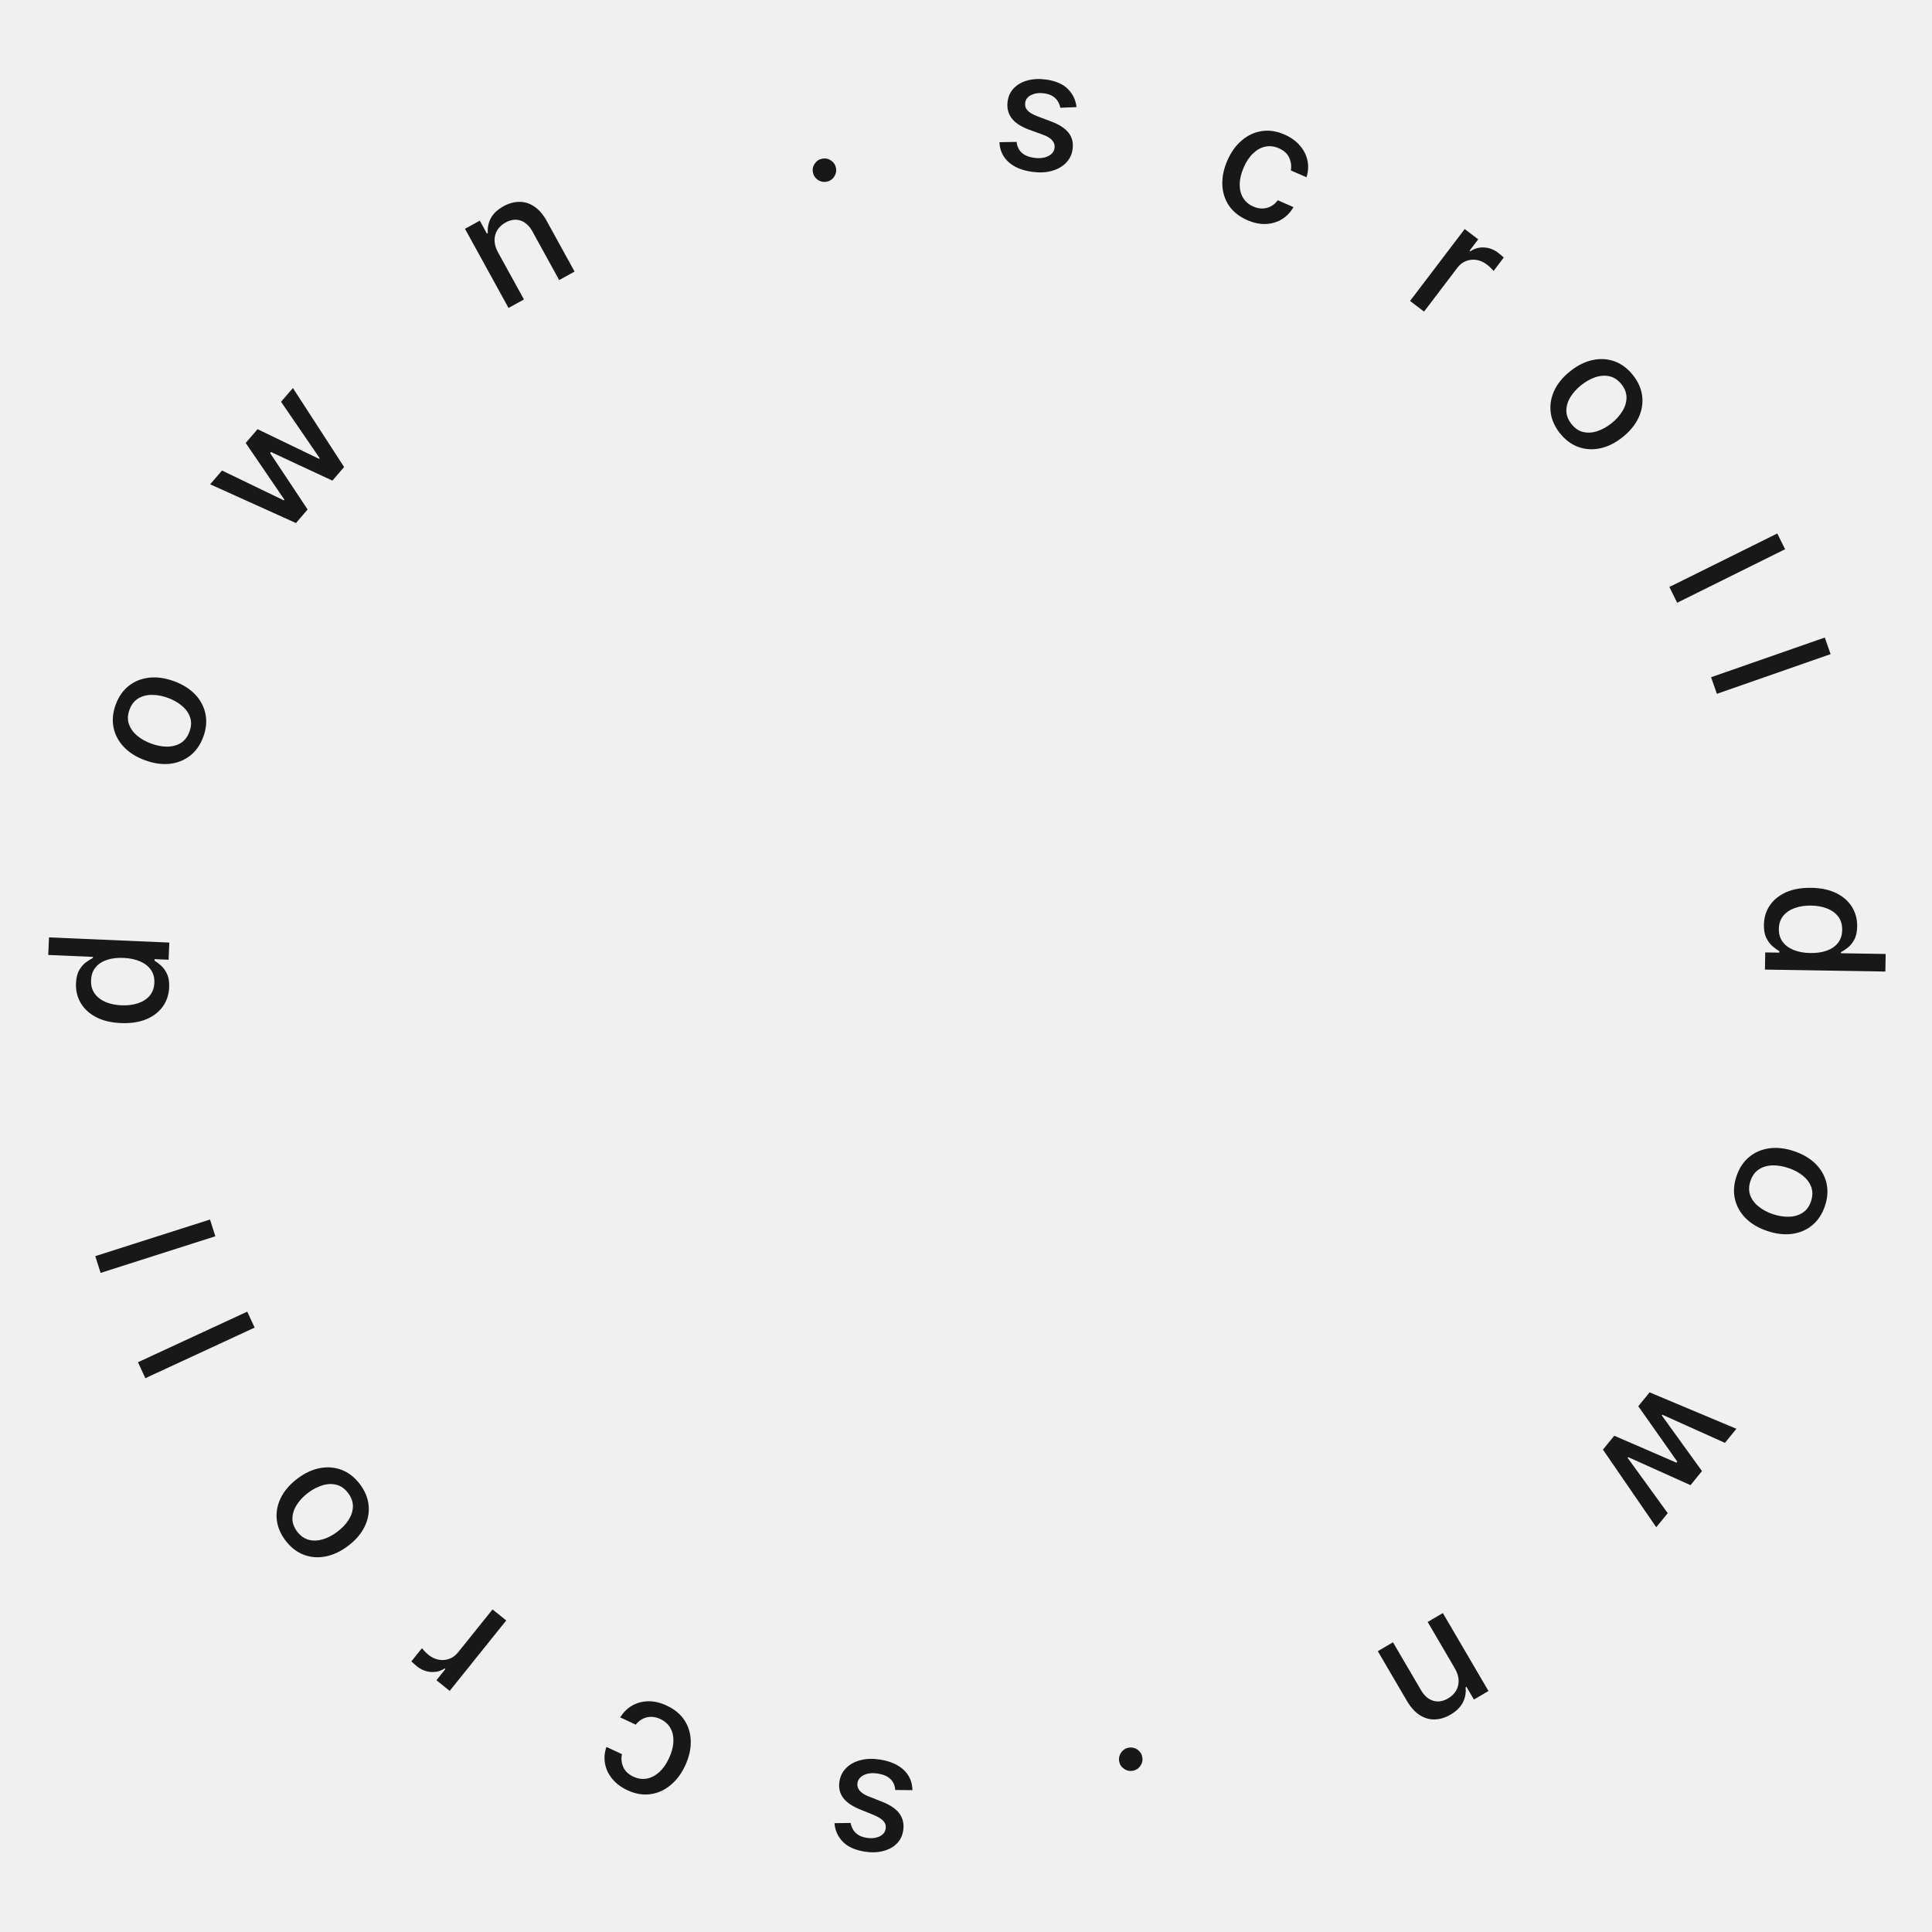
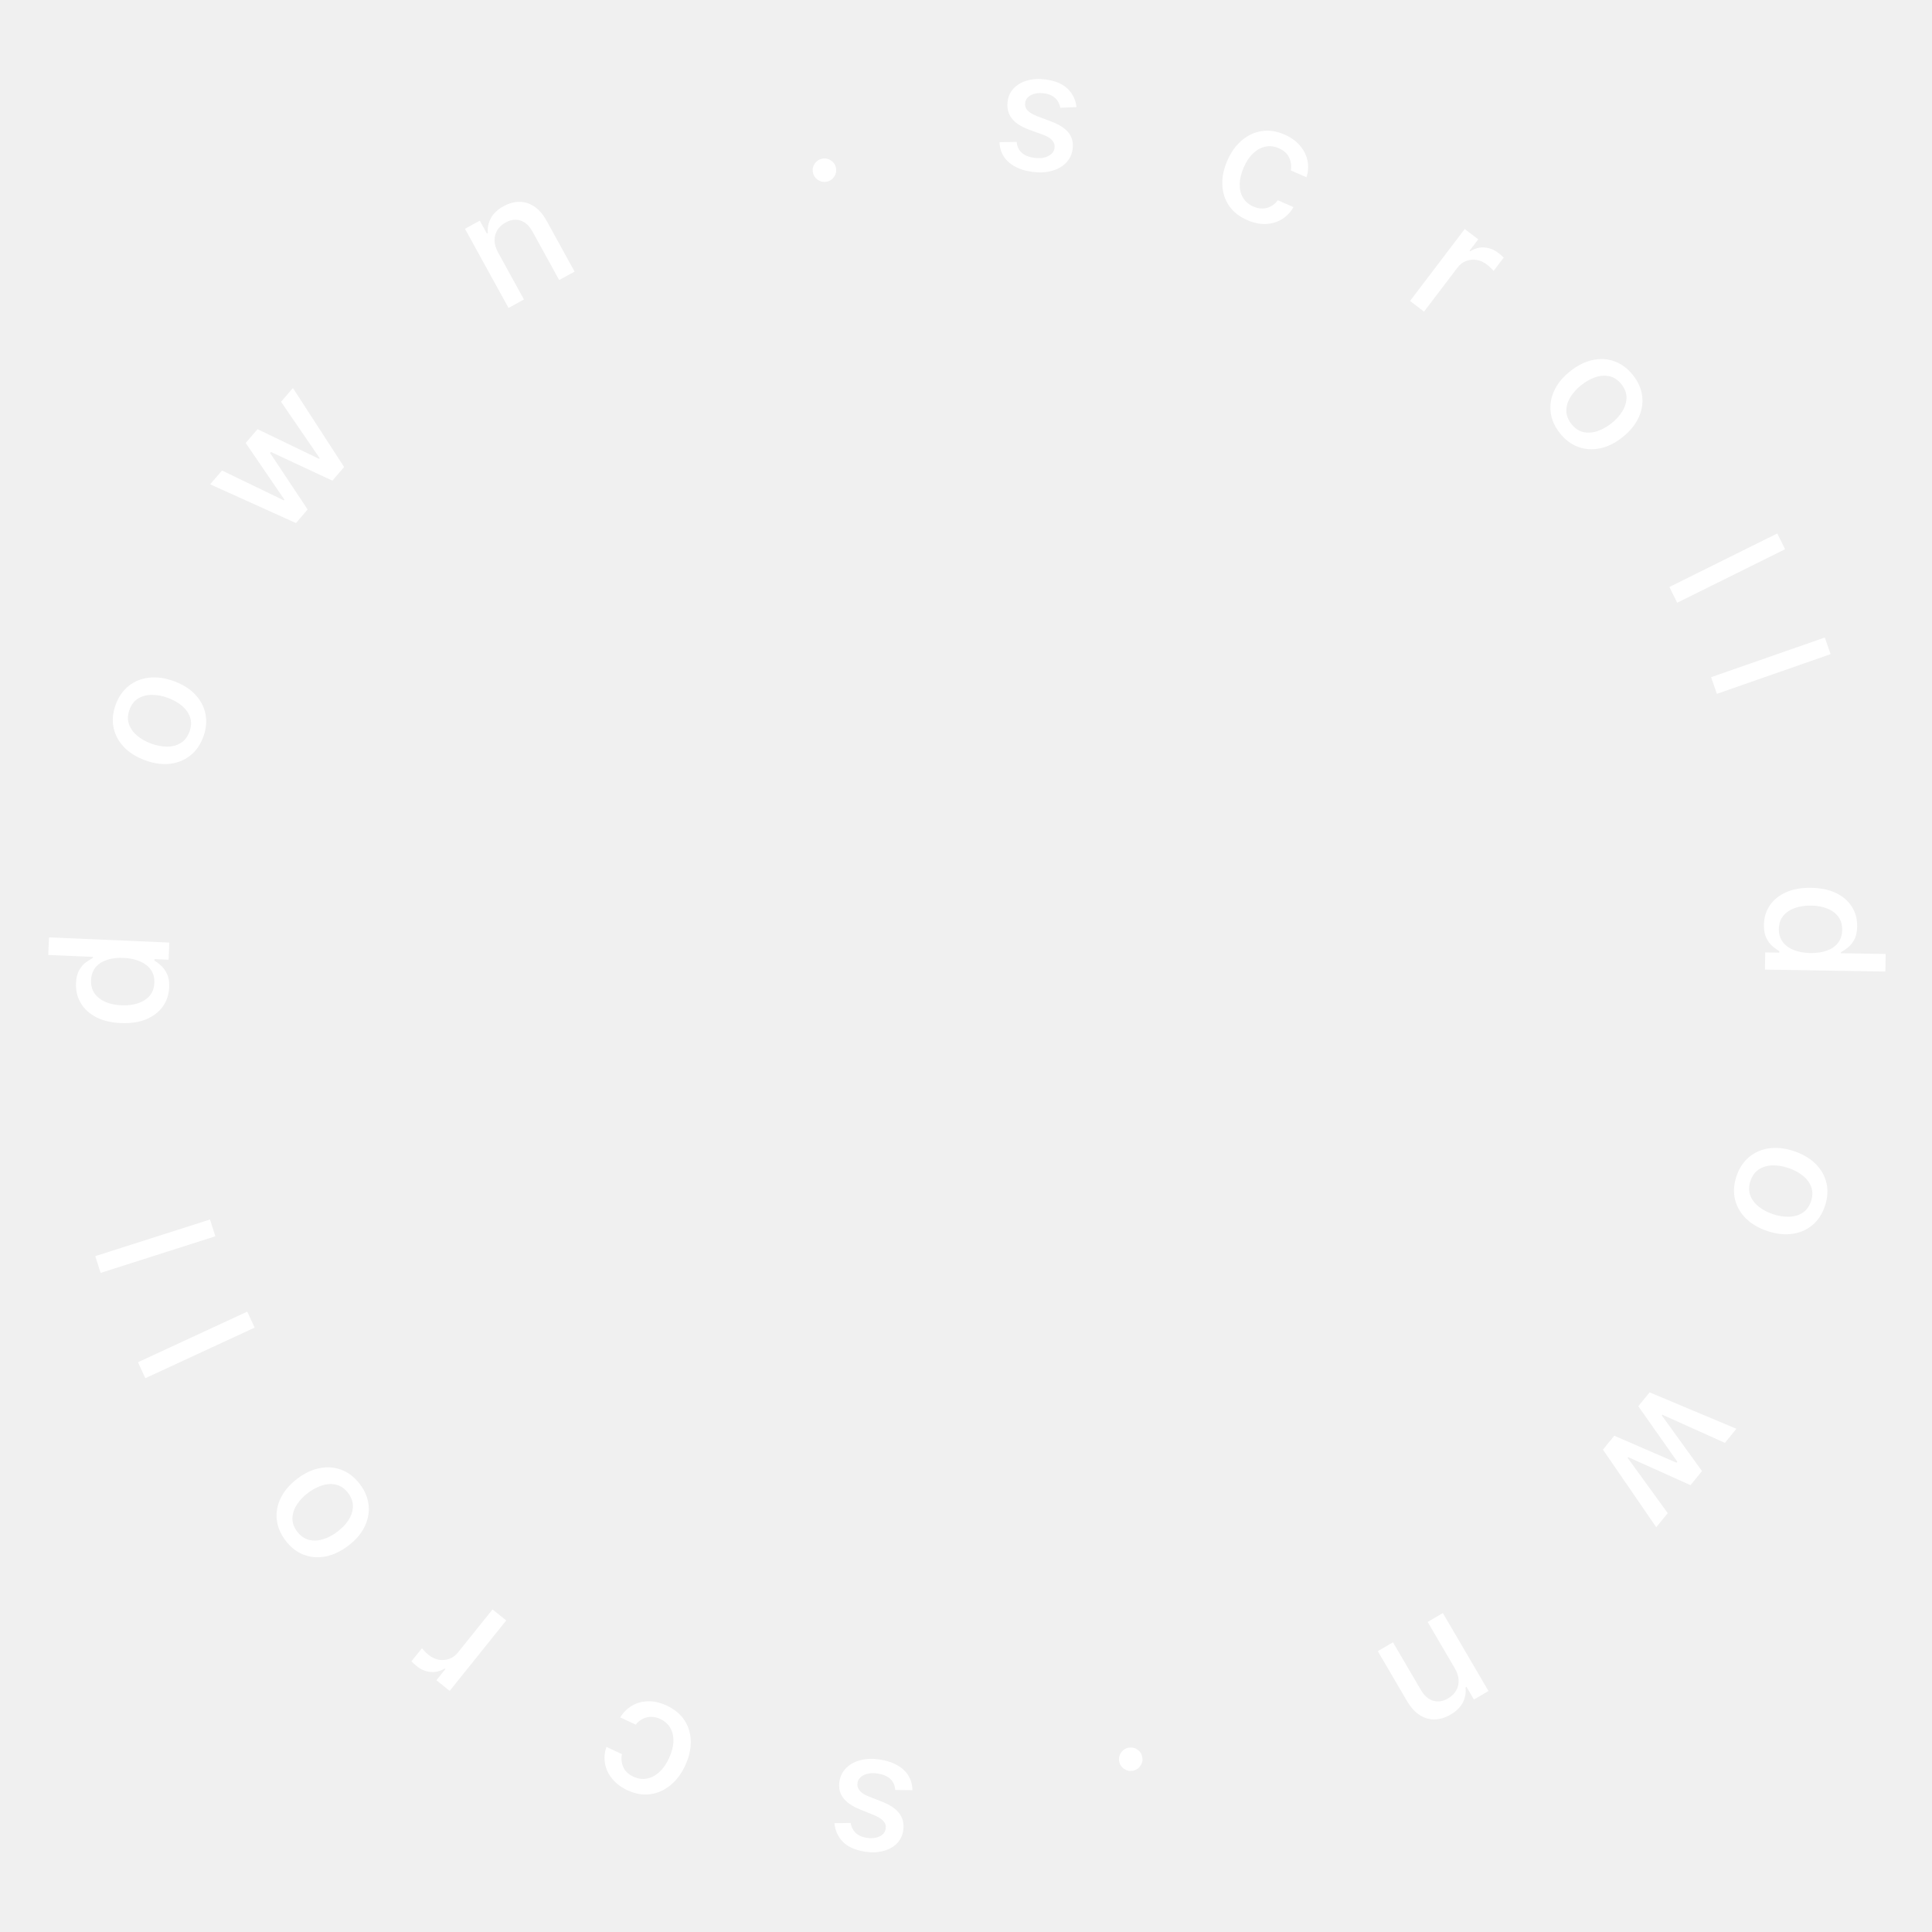
<svg xmlns="http://www.w3.org/2000/svg" width="140" height="140" viewBox="0 0 140 140" fill="none">
-   <path d="M59.869 13.173C59.639 13.208 59.429 13.156 59.238 13.018C59.048 12.878 58.935 12.691 58.899 12.458C58.865 12.227 58.918 12.018 59.059 11.83C59.2 11.639 59.385 11.527 59.616 11.492C59.846 11.457 60.056 11.51 60.247 11.651C60.438 11.789 60.55 11.973 60.585 12.203C60.608 12.358 60.59 12.505 60.531 12.646C60.474 12.784 60.389 12.901 60.273 12.996C60.158 13.091 60.024 13.15 59.869 13.173Z" fill="#181818" />
-   <path d="M36.093 18.295L37.967 21.7L36.85 22.315L33.695 16.58L34.767 15.99L35.28 16.923L35.351 16.884C35.316 16.508 35.388 16.15 35.568 15.811C35.751 15.471 36.057 15.182 36.488 14.945C36.878 14.73 37.266 14.624 37.65 14.627C38.032 14.627 38.393 14.743 38.731 14.975C39.07 15.207 39.369 15.559 39.629 16.032L41.636 19.68L40.52 20.294L38.587 16.781C38.358 16.365 38.071 16.1 37.726 15.985C37.38 15.868 37.017 15.914 36.639 16.122C36.38 16.264 36.181 16.447 36.041 16.67C35.903 16.892 35.836 17.143 35.838 17.424C35.841 17.701 35.926 17.991 36.093 18.295Z" fill="#181818" />
-   <path d="M21.447 37.902L15.229 35.095L16.087 34.096L20.568 36.258L20.609 36.209L17.804 32.099L18.662 31.1L23.123 33.251L23.165 33.202L20.367 29.116L21.225 28.117L24.935 33.843L24.088 34.828L19.639 32.755L19.575 32.83L22.291 36.919L21.447 37.902Z" fill="#181818" />
-   <path d="M14.733 53.39C14.522 53.966 14.206 54.42 13.784 54.753C13.363 55.086 12.872 55.284 12.31 55.347C11.748 55.411 11.15 55.326 10.515 55.093C9.877 54.86 9.363 54.537 8.973 54.124C8.582 53.712 8.334 53.242 8.227 52.716C8.12 52.19 8.172 51.639 8.383 51.062C8.595 50.486 8.911 50.032 9.332 49.699C9.753 49.366 10.246 49.169 10.811 49.106C11.375 49.044 11.976 49.13 12.614 49.363C13.248 49.596 13.76 49.918 14.148 50.33C14.536 50.741 14.783 51.21 14.889 51.736C14.996 52.262 14.944 52.814 14.733 53.39ZM13.73 53.018C13.867 52.644 13.882 52.299 13.774 51.981C13.667 51.663 13.47 51.385 13.185 51.148C12.901 50.907 12.562 50.715 12.167 50.57C11.775 50.426 11.393 50.355 11.021 50.354C10.647 50.35 10.315 50.435 10.025 50.607C9.735 50.779 9.522 51.051 9.385 51.425C9.247 51.801 9.233 52.15 9.342 52.471C9.453 52.79 9.651 53.07 9.938 53.311C10.223 53.549 10.562 53.74 10.954 53.883C11.348 54.028 11.731 54.102 12.102 54.105C12.474 54.105 12.804 54.019 13.091 53.846C13.38 53.67 13.593 53.394 13.73 53.018Z" fill="#181818" />
-   <path d="M12.259 71.548C12.236 72.076 12.081 72.541 11.793 72.944C11.503 73.344 11.102 73.65 10.589 73.864C10.074 74.075 9.463 74.166 8.757 74.135C8.05 74.105 7.45 73.961 6.958 73.704C6.466 73.444 6.095 73.101 5.846 72.675C5.597 72.249 5.484 71.774 5.507 71.249C5.524 70.843 5.606 70.519 5.753 70.278C5.897 70.034 6.062 69.848 6.247 69.719C6.431 69.588 6.593 69.487 6.733 69.416L6.736 69.34L3.496 69.2L3.551 67.927L12.27 68.302L12.217 69.546L11.199 69.502L11.195 69.608C11.331 69.691 11.485 69.808 11.657 69.961C11.83 70.11 11.978 70.313 12.1 70.568C12.223 70.824 12.276 71.15 12.259 71.548ZM11.185 71.22C11.201 70.854 11.118 70.54 10.936 70.279C10.751 70.016 10.488 69.811 10.147 69.665C9.807 69.517 9.407 69.433 8.947 69.413C8.493 69.394 8.093 69.442 7.746 69.558C7.4 69.674 7.126 69.854 6.925 70.098C6.724 70.343 6.616 70.651 6.6 71.023C6.583 71.406 6.669 71.729 6.857 71.993C7.044 72.257 7.307 72.462 7.645 72.607C7.983 72.75 8.368 72.83 8.799 72.849C9.236 72.868 9.632 72.82 9.987 72.704C10.341 72.588 10.627 72.407 10.842 72.161C11.055 71.911 11.169 71.597 11.185 71.22Z" fill="#181818" />
-   <path d="M6.904 91.025L15.218 88.371L15.605 89.585L7.291 92.239L6.904 91.025Z" fill="#181818" />
-   <path d="M9.997 98.713L17.917 95.046L18.452 96.203L10.532 99.869L9.997 98.713Z" fill="#181818" />
-   <path d="M26.08 107.549C26.45 108.039 26.66 108.551 26.712 109.086C26.763 109.62 26.663 110.141 26.412 110.648C26.161 111.154 25.765 111.611 25.226 112.019C24.684 112.428 24.134 112.685 23.576 112.79C23.018 112.895 22.489 112.85 21.989 112.654C21.489 112.459 21.054 112.116 20.684 111.626C20.315 111.136 20.104 110.624 20.053 110.09C20.002 109.555 20.103 109.034 20.356 108.525C20.61 108.017 21.007 107.558 21.549 107.149C22.088 106.741 22.636 106.486 23.192 106.383C23.748 106.28 24.276 106.326 24.776 106.521C25.276 106.717 25.71 107.06 26.08 107.549ZM25.224 108.191C24.985 107.873 24.702 107.674 24.377 107.592C24.052 107.51 23.712 107.524 23.358 107.635C23.002 107.744 22.657 107.925 22.321 108.178C21.988 108.43 21.72 108.712 21.519 109.025C21.313 109.337 21.204 109.662 21.191 109.999C21.179 110.336 21.292 110.663 21.532 110.981C21.773 111.3 22.059 111.501 22.388 111.584C22.715 111.664 23.058 111.649 23.416 111.538C23.77 111.428 24.114 111.246 24.447 110.994C24.783 110.741 25.052 110.459 25.256 110.149C25.457 109.836 25.563 109.512 25.573 109.177C25.582 108.839 25.466 108.51 25.224 108.191Z" fill="#181818" />
-   <path d="M36.683 117.424L32.586 122.528L31.625 121.757L32.276 120.946L32.223 120.903C31.91 121.103 31.572 121.188 31.211 121.156C30.846 121.125 30.514 120.99 30.215 120.75C30.153 120.7 30.082 120.639 30.001 120.567C29.919 120.493 29.855 120.433 29.812 120.387L30.575 119.437C30.606 119.48 30.667 119.549 30.758 119.644C30.848 119.742 30.943 119.831 31.045 119.913C31.28 120.102 31.529 120.22 31.793 120.268C32.053 120.316 32.306 120.296 32.553 120.206C32.798 120.119 33.01 119.964 33.187 119.743L35.69 116.626L36.683 117.424Z" fill="#181818" />
-   <path d="M48.315 123.595C48.889 123.863 49.322 124.225 49.615 124.679C49.904 125.134 50.051 125.644 50.056 126.208C50.062 126.772 49.926 127.351 49.648 127.946C49.366 128.548 49.004 129.026 48.562 129.381C48.119 129.738 47.631 129.95 47.097 130.017C46.564 130.084 46.018 129.987 45.46 129.725C45.01 129.514 44.648 129.242 44.373 128.91C44.098 128.58 43.922 128.216 43.846 127.816C43.767 127.415 43.8 127.006 43.946 126.587L45.069 127.113C45 127.42 45.03 127.726 45.157 128.03C45.282 128.333 45.528 128.571 45.896 128.743C46.218 128.894 46.539 128.941 46.86 128.885C47.178 128.829 47.476 128.677 47.756 128.429C48.034 128.183 48.272 127.849 48.47 127.427C48.672 126.994 48.781 126.591 48.797 126.215C48.812 125.84 48.741 125.51 48.582 125.226C48.421 124.94 48.177 124.72 47.851 124.567C47.632 124.465 47.415 124.412 47.2 124.409C46.982 124.407 46.776 124.453 46.584 124.548C46.39 124.642 46.218 124.785 46.069 124.975L44.946 124.449C45.167 124.085 45.452 123.801 45.801 123.598C46.151 123.395 46.541 123.289 46.971 123.28C47.399 123.27 47.847 123.375 48.315 123.595Z" fill="#181818" />
-   <path d="M60.468 132.114L61.64 132.098C61.664 132.251 61.717 132.402 61.8 132.551C61.879 132.699 61.999 132.829 62.159 132.942C62.319 133.054 62.53 133.132 62.791 133.174C63.147 133.232 63.457 133.2 63.721 133.079C63.985 132.961 64.137 132.777 64.178 132.527C64.213 132.312 64.161 132.125 64.023 131.967C63.885 131.809 63.644 131.659 63.302 131.517L62.314 131.115C61.742 130.881 61.333 130.597 61.088 130.264C60.843 129.93 60.757 129.535 60.831 129.078C60.894 128.691 61.062 128.364 61.336 128.098C61.606 127.834 61.954 127.649 62.38 127.542C62.803 127.435 63.276 127.424 63.797 127.509C64.521 127.627 65.086 127.877 65.493 128.26C65.9 128.646 66.108 129.133 66.119 129.722L64.873 129.709C64.849 129.38 64.732 129.115 64.523 128.914C64.314 128.716 64.02 128.586 63.641 128.524C63.229 128.457 62.886 128.489 62.611 128.62C62.336 128.754 62.178 128.946 62.138 129.195C62.105 129.397 62.153 129.579 62.282 129.741C62.408 129.903 62.62 130.044 62.917 130.164L63.972 130.581C64.552 130.817 64.963 131.108 65.203 131.455C65.44 131.802 65.521 132.205 65.447 132.665C65.385 133.046 65.224 133.362 64.964 133.614C64.705 133.865 64.374 134.04 63.972 134.139C63.57 134.24 63.127 134.252 62.641 134.173C61.943 134.059 61.418 133.819 61.066 133.451C60.714 133.085 60.514 132.64 60.468 132.114Z" fill="#181818" />
-   <path d="M81.788 126.643C82.017 126.602 82.229 126.648 82.423 126.781C82.617 126.917 82.735 127.101 82.776 127.333C82.817 127.562 82.77 127.772 82.634 127.964C82.498 128.159 82.316 128.276 82.086 128.317C81.857 128.358 81.645 128.311 81.451 128.175C81.257 128.043 81.139 127.862 81.098 127.632C81.071 127.478 81.085 127.33 81.14 127.188C81.193 127.048 81.276 126.93 81.388 126.832C81.501 126.734 81.634 126.671 81.788 126.643Z" fill="#181818" />
-   <path d="M105.418 120.887L103.455 117.533L104.554 116.889L107.861 122.537L106.806 123.156L106.268 122.236L106.198 122.277C106.243 122.653 106.18 123.012 106.01 123.356C105.836 123.701 105.538 123.998 105.114 124.246C104.729 124.472 104.344 124.588 103.96 124.596C103.578 124.606 103.214 124.5 102.87 124.277C102.525 124.054 102.217 123.71 101.944 123.244L99.841 119.651L100.94 119.007L102.966 122.467C103.206 122.877 103.5 123.134 103.848 123.24C104.197 123.347 104.558 123.292 104.931 123.074C105.186 122.925 105.38 122.737 105.514 122.51C105.646 122.285 105.707 122.032 105.697 121.751C105.686 121.474 105.593 121.186 105.418 120.887Z" fill="#181818" />
-   <path d="M119.535 100.895L125.826 103.535L124.995 104.556L120.458 102.515L120.418 102.565L123.332 106.599L122.501 107.62L117.984 105.589L117.943 105.639L120.85 109.649L120.018 110.67L116.156 105.046L116.977 104.038L121.48 105.991L121.542 105.915L118.717 101.9L119.535 100.895Z" fill="#181818" />
-   <path d="M125.832 85.233C126.028 84.651 126.332 84.189 126.744 83.845C127.156 83.501 127.642 83.29 128.202 83.212C128.762 83.133 129.362 83.202 130.003 83.417C130.647 83.634 131.169 83.943 131.571 84.345C131.972 84.747 132.233 85.209 132.354 85.733C132.475 86.256 132.437 86.808 132.242 87.39C132.046 87.972 131.742 88.434 131.33 88.778C130.918 89.122 130.43 89.333 129.868 89.41C129.305 89.488 128.702 89.418 128.059 89.201C127.418 88.986 126.898 88.678 126.499 88.277C126.101 87.876 125.841 87.414 125.72 86.891C125.599 86.367 125.637 85.815 125.832 85.233ZM126.845 85.578C126.718 85.955 126.712 86.301 126.828 86.616C126.944 86.931 127.148 87.203 127.439 87.433C127.73 87.666 128.074 87.849 128.473 87.983C128.869 88.116 129.252 88.178 129.624 88.168C129.998 88.162 130.328 88.069 130.613 87.889C130.898 87.71 131.104 87.431 131.231 87.054C131.358 86.674 131.363 86.325 131.246 86.007C131.127 85.691 130.921 85.417 130.628 85.183C130.337 84.953 129.993 84.772 129.597 84.639C129.199 84.504 128.814 84.441 128.443 84.448C128.071 84.458 127.744 84.553 127.461 84.734C127.178 84.917 126.972 85.199 126.845 85.578Z" fill="#181818" />
-   <path d="M127.82 67.016C127.829 66.487 127.971 66.018 128.248 65.608C128.527 65.2 128.92 64.883 129.427 64.655C129.936 64.43 130.545 64.324 131.252 64.335C131.959 64.347 132.562 64.474 133.061 64.718C133.56 64.965 133.94 65.298 134.2 65.717C134.46 66.136 134.586 66.608 134.578 67.134C134.571 67.54 134.497 67.866 134.357 68.111C134.22 68.358 134.06 68.549 133.879 68.682C133.698 68.819 133.538 68.924 133.401 68.999L133.4 69.075L136.642 69.128L136.621 70.402L127.895 70.26L127.915 69.016L128.934 69.032L128.936 68.926C128.798 68.847 128.64 68.734 128.464 68.586C128.287 68.441 128.134 68.243 128.005 67.99C127.875 67.738 127.814 67.413 127.82 67.016ZM128.902 67.314C128.896 67.681 128.988 67.992 129.177 68.248C129.369 68.507 129.637 68.704 129.981 68.841C130.325 68.98 130.728 69.053 131.188 69.061C131.642 69.068 132.041 69.009 132.384 68.884C132.727 68.759 132.996 68.572 133.19 68.322C133.385 68.072 133.485 67.761 133.491 67.389C133.497 67.006 133.403 66.684 133.208 66.425C133.014 66.167 132.745 65.969 132.404 65.833C132.062 65.699 131.675 65.629 131.244 65.622C130.806 65.615 130.412 65.674 130.06 65.799C129.709 65.924 129.429 66.113 129.22 66.365C129.014 66.62 128.908 66.937 128.902 67.314Z" fill="#181818" />
-   <path d="M132.652 47.401L124.412 50.277L123.992 49.074L132.232 46.198L132.652 47.401Z" fill="#181818" />
-   <path d="M129.354 39.799L121.535 43.677L120.97 42.535L128.788 38.658L129.354 39.799Z" fill="#181818" />
-   <path d="M113.041 31.397C112.658 30.917 112.434 30.411 112.368 29.878C112.303 29.345 112.389 28.822 112.626 28.308C112.864 27.795 113.247 27.328 113.775 26.906C114.306 26.482 114.849 26.21 115.404 26.091C115.959 25.971 116.489 26.002 116.994 26.184C117.499 26.366 117.943 26.697 118.325 27.177C118.708 27.657 118.932 28.163 118.998 28.696C119.063 29.229 118.976 29.753 118.736 30.268C118.497 30.783 118.112 31.252 117.581 31.676C117.053 32.098 116.512 32.368 115.959 32.486C115.406 32.603 114.877 32.571 114.372 32.389C113.867 32.207 113.423 31.876 113.041 31.397ZM113.879 30.733C114.127 31.044 114.415 31.236 114.742 31.309C115.07 31.382 115.409 31.358 115.76 31.238C116.112 31.12 116.453 30.93 116.782 30.667C117.108 30.407 117.368 30.117 117.561 29.799C117.759 29.482 117.859 29.154 117.862 28.817C117.866 28.48 117.744 28.156 117.496 27.845C117.246 27.532 116.955 27.338 116.624 27.265C116.294 27.194 115.952 27.218 115.597 27.338C115.246 27.458 114.907 27.648 114.581 27.909C114.253 28.172 113.991 28.46 113.796 28.776C113.602 29.094 113.505 29.421 113.504 29.756C113.504 30.094 113.629 30.419 113.879 30.733Z" fill="#181818" />
-   <path d="M102.178 21.809L106.137 16.597L107.117 17.343L106.489 18.171L106.543 18.212C106.851 18.004 107.186 17.91 107.548 17.932C107.913 17.953 108.249 18.08 108.554 18.312C108.617 18.36 108.69 18.419 108.773 18.489C108.858 18.56 108.922 18.618 108.967 18.663L108.23 19.634C108.198 19.591 108.135 19.524 108.041 19.431C107.949 19.336 107.851 19.249 107.747 19.17C107.507 18.988 107.255 18.876 106.99 18.835C106.729 18.794 106.476 18.821 106.232 18.917C105.989 19.011 105.782 19.171 105.61 19.398L103.192 22.581L102.178 21.809Z" fill="#181818" />
-   <path d="M90.384 15.952C89.804 15.699 89.361 15.349 89.056 14.903C88.756 14.456 88.595 13.95 88.574 13.387C88.553 12.823 88.674 12.24 88.936 11.639C89.202 11.029 89.551 10.541 89.983 10.175C90.417 9.806 90.899 9.581 91.43 9.5C91.962 9.419 92.51 9.501 93.075 9.748C93.531 9.946 93.9 10.208 94.183 10.533C94.467 10.855 94.653 11.215 94.74 11.613C94.829 12.011 94.807 12.422 94.673 12.844L93.536 12.348C93.596 12.039 93.558 11.735 93.423 11.434C93.29 11.134 93.038 10.903 92.665 10.741C92.34 10.599 92.017 10.56 91.698 10.625C91.382 10.689 91.087 10.849 90.814 11.105C90.543 11.358 90.314 11.699 90.128 12.126C89.937 12.563 89.839 12.97 89.833 13.345C89.828 13.721 89.908 14.049 90.074 14.329C90.243 14.61 90.492 14.823 90.823 14.967C91.044 15.064 91.263 15.111 91.477 15.109C91.696 15.105 91.9 15.053 92.089 14.953C92.281 14.853 92.449 14.707 92.593 14.512L93.729 15.008C93.519 15.378 93.241 15.669 92.898 15.882C92.554 16.094 92.167 16.211 91.737 16.231C91.309 16.252 90.858 16.159 90.384 15.952Z" fill="#181818" />
-   <path d="M78.009 7.761L76.837 7.809C76.809 7.656 76.752 7.507 76.665 7.36C76.582 7.214 76.459 7.087 76.296 6.979C76.132 6.871 75.92 6.799 75.658 6.764C75.301 6.715 74.991 6.755 74.73 6.883C74.47 7.009 74.323 7.197 74.289 7.447C74.259 7.664 74.316 7.849 74.459 8.003C74.601 8.157 74.846 8.301 75.192 8.434L76.19 8.81C76.768 9.028 77.184 9.301 77.438 9.628C77.692 9.954 77.788 10.347 77.726 10.806C77.674 11.195 77.514 11.526 77.248 11.799C76.985 12.07 76.642 12.265 76.219 12.383C75.799 12.501 75.327 12.524 74.803 12.453C74.077 12.355 73.505 12.12 73.088 11.748C72.672 11.374 72.45 10.892 72.423 10.304L73.669 10.283C73.702 10.612 73.826 10.873 74.04 11.069C74.255 11.261 74.552 11.383 74.932 11.435C75.346 11.491 75.689 11.449 75.96 11.311C76.231 11.17 76.383 10.974 76.417 10.724C76.445 10.521 76.392 10.34 76.258 10.182C76.128 10.024 75.912 9.889 75.612 9.776L74.547 9.387C73.96 9.167 73.542 8.887 73.293 8.547C73.046 8.207 72.954 7.806 73.017 7.344C73.069 6.961 73.221 6.641 73.474 6.382C73.726 6.124 74.052 5.94 74.451 5.831C74.85 5.719 75.294 5.695 75.781 5.761C76.482 5.856 77.013 6.083 77.374 6.441C77.736 6.797 77.948 7.237 78.009 7.761Z" fill="#181818" />
+   <path d="M59.869 13.173C59.639 13.208 59.429 13.156 59.238 13.018C59.048 12.878 58.935 12.691 58.899 12.458C58.865 12.227 58.918 12.018 59.059 11.83C59.2 11.639 59.385 11.527 59.616 11.492C59.846 11.457 60.056 11.51 60.247 11.651C60.438 11.789 60.55 11.973 60.585 12.203C60.608 12.358 60.59 12.505 60.531 12.646C60.474 12.784 60.389 12.901 60.273 12.996C60.158 13.091 60.024 13.15 59.869 13.173Z" fill="#fff" />
+   <path d="M36.093 18.295L37.967 21.7L36.85 22.315L33.695 16.58L34.767 15.99L35.28 16.923L35.351 16.884C35.316 16.508 35.388 16.15 35.568 15.811C35.751 15.471 36.057 15.182 36.488 14.945C36.878 14.73 37.266 14.624 37.65 14.627C38.032 14.627 38.393 14.743 38.731 14.975C39.07 15.207 39.369 15.559 39.629 16.032L41.636 19.68L40.52 20.294L38.587 16.781C38.358 16.365 38.071 16.1 37.726 15.985C37.38 15.868 37.017 15.914 36.639 16.122C36.38 16.264 36.181 16.447 36.041 16.67C35.903 16.892 35.836 17.143 35.838 17.424C35.841 17.701 35.926 17.991 36.093 18.295Z" fill="#fff" />
+   <path d="M21.447 37.902L15.229 35.095L16.087 34.096L20.568 36.258L20.609 36.209L17.804 32.099L18.662 31.1L23.123 33.251L23.165 33.202L20.367 29.116L21.225 28.117L24.935 33.843L24.088 34.828L19.639 32.755L19.575 32.83L22.291 36.919L21.447 37.902Z" fill="#fff" />
+   <path d="M14.733 53.39C14.522 53.966 14.206 54.42 13.784 54.753C13.363 55.086 12.872 55.284 12.31 55.347C11.748 55.411 11.15 55.326 10.515 55.093C9.877 54.86 9.363 54.537 8.973 54.124C8.582 53.712 8.334 53.242 8.227 52.716C8.12 52.19 8.172 51.639 8.383 51.062C8.595 50.486 8.911 50.032 9.332 49.699C9.753 49.366 10.246 49.169 10.811 49.106C11.375 49.044 11.976 49.13 12.614 49.363C13.248 49.596 13.76 49.918 14.148 50.33C14.536 50.741 14.783 51.21 14.889 51.736C14.996 52.262 14.944 52.814 14.733 53.39ZM13.73 53.018C13.867 52.644 13.882 52.299 13.774 51.981C13.667 51.663 13.47 51.385 13.185 51.148C12.901 50.907 12.562 50.715 12.167 50.57C11.775 50.426 11.393 50.355 11.021 50.354C10.647 50.35 10.315 50.435 10.025 50.607C9.735 50.779 9.522 51.051 9.385 51.425C9.247 51.801 9.233 52.15 9.342 52.471C9.453 52.79 9.651 53.07 9.938 53.311C10.223 53.549 10.562 53.74 10.954 53.883C11.348 54.028 11.731 54.102 12.102 54.105C12.474 54.105 12.804 54.019 13.091 53.846C13.38 53.67 13.593 53.394 13.73 53.018Z" fill="#fff" />
+   <path d="M12.259 71.548C12.236 72.076 12.081 72.541 11.793 72.944C11.503 73.344 11.102 73.65 10.589 73.864C10.074 74.075 9.463 74.166 8.757 74.135C8.05 74.105 7.45 73.961 6.958 73.704C6.466 73.444 6.095 73.101 5.846 72.675C5.597 72.249 5.484 71.774 5.507 71.249C5.524 70.843 5.606 70.519 5.753 70.278C5.897 70.034 6.062 69.848 6.247 69.719C6.431 69.588 6.593 69.487 6.733 69.416L6.736 69.34L3.496 69.2L3.551 67.927L12.27 68.302L12.217 69.546L11.199 69.502L11.195 69.608C11.331 69.691 11.485 69.808 11.657 69.961C11.83 70.11 11.978 70.313 12.1 70.568C12.223 70.824 12.276 71.15 12.259 71.548ZM11.185 71.22C11.201 70.854 11.118 70.54 10.936 70.279C10.751 70.016 10.488 69.811 10.147 69.665C9.807 69.517 9.407 69.433 8.947 69.413C8.493 69.394 8.093 69.442 7.746 69.558C7.4 69.674 7.126 69.854 6.925 70.098C6.724 70.343 6.616 70.651 6.6 71.023C6.583 71.406 6.669 71.729 6.857 71.993C7.044 72.257 7.307 72.462 7.645 72.607C7.983 72.75 8.368 72.83 8.799 72.849C9.236 72.868 9.632 72.82 9.987 72.704C10.341 72.588 10.627 72.407 10.842 72.161C11.055 71.911 11.169 71.597 11.185 71.22Z" fill="#fff" />
+   <path d="M6.904 91.025L15.218 88.371L15.605 89.585L7.291 92.239L6.904 91.025Z" fill="#fff" />
+   <path d="M9.997 98.713L17.917 95.046L18.452 96.203L10.532 99.869L9.997 98.713Z" fill="#fff" />
+   <path d="M26.08 107.549C26.45 108.039 26.66 108.551 26.712 109.086C26.763 109.62 26.663 110.141 26.412 110.648C26.161 111.154 25.765 111.611 25.226 112.019C24.684 112.428 24.134 112.685 23.576 112.79C23.018 112.895 22.489 112.85 21.989 112.654C21.489 112.459 21.054 112.116 20.684 111.626C20.315 111.136 20.104 110.624 20.053 110.09C20.002 109.555 20.103 109.034 20.356 108.525C20.61 108.017 21.007 107.558 21.549 107.149C22.088 106.741 22.636 106.486 23.192 106.383C23.748 106.28 24.276 106.326 24.776 106.521C25.276 106.717 25.71 107.06 26.08 107.549ZM25.224 108.191C24.985 107.873 24.702 107.674 24.377 107.592C24.052 107.51 23.712 107.524 23.358 107.635C23.002 107.744 22.657 107.925 22.321 108.178C21.988 108.43 21.72 108.712 21.519 109.025C21.313 109.337 21.204 109.662 21.191 109.999C21.179 110.336 21.292 110.663 21.532 110.981C21.773 111.3 22.059 111.501 22.388 111.584C22.715 111.664 23.058 111.649 23.416 111.538C23.77 111.428 24.114 111.246 24.447 110.994C24.783 110.741 25.052 110.459 25.256 110.149C25.457 109.836 25.563 109.512 25.573 109.177C25.582 108.839 25.466 108.51 25.224 108.191Z" fill="#fff" />
+   <path d="M36.683 117.424L32.586 122.528L31.625 121.757L32.276 120.946L32.223 120.903C31.91 121.103 31.572 121.188 31.211 121.156C30.846 121.125 30.514 120.99 30.215 120.75C30.153 120.7 30.082 120.639 30.001 120.567C29.919 120.493 29.855 120.433 29.812 120.387L30.575 119.437C30.606 119.48 30.667 119.549 30.758 119.644C30.848 119.742 30.943 119.831 31.045 119.913C31.28 120.102 31.529 120.22 31.793 120.268C32.053 120.316 32.306 120.296 32.553 120.206C32.798 120.119 33.01 119.964 33.187 119.743L35.69 116.626L36.683 117.424Z" fill="#fff" />
+   <path d="M48.315 123.595C48.889 123.863 49.322 124.225 49.615 124.679C49.904 125.134 50.051 125.644 50.056 126.208C50.062 126.772 49.926 127.351 49.648 127.946C49.366 128.548 49.004 129.026 48.562 129.381C48.119 129.738 47.631 129.95 47.097 130.017C46.564 130.084 46.018 129.987 45.46 129.725C45.01 129.514 44.648 129.242 44.373 128.91C44.098 128.58 43.922 128.216 43.846 127.816C43.767 127.415 43.8 127.006 43.946 126.587L45.069 127.113C45 127.42 45.03 127.726 45.157 128.03C45.282 128.333 45.528 128.571 45.896 128.743C46.218 128.894 46.539 128.941 46.86 128.885C47.178 128.829 47.476 128.677 47.756 128.429C48.034 128.183 48.272 127.849 48.47 127.427C48.672 126.994 48.781 126.591 48.797 126.215C48.812 125.84 48.741 125.51 48.582 125.226C48.421 124.94 48.177 124.72 47.851 124.567C47.632 124.465 47.415 124.412 47.2 124.409C46.982 124.407 46.776 124.453 46.584 124.548C46.39 124.642 46.218 124.785 46.069 124.975L44.946 124.449C45.167 124.085 45.452 123.801 45.801 123.598C46.151 123.395 46.541 123.289 46.971 123.28C47.399 123.27 47.847 123.375 48.315 123.595Z" fill="#fff" />
+   <path d="M60.468 132.114L61.64 132.098C61.664 132.251 61.717 132.402 61.8 132.551C61.879 132.699 61.999 132.829 62.159 132.942C62.319 133.054 62.53 133.132 62.791 133.174C63.147 133.232 63.457 133.2 63.721 133.079C63.985 132.961 64.137 132.777 64.178 132.527C64.213 132.312 64.161 132.125 64.023 131.967C63.885 131.809 63.644 131.659 63.302 131.517L62.314 131.115C61.742 130.881 61.333 130.597 61.088 130.264C60.843 129.93 60.757 129.535 60.831 129.078C60.894 128.691 61.062 128.364 61.336 128.098C61.606 127.834 61.954 127.649 62.38 127.542C62.803 127.435 63.276 127.424 63.797 127.509C64.521 127.627 65.086 127.877 65.493 128.26C65.9 128.646 66.108 129.133 66.119 129.722L64.873 129.709C64.849 129.38 64.732 129.115 64.523 128.914C64.314 128.716 64.02 128.586 63.641 128.524C63.229 128.457 62.886 128.489 62.611 128.62C62.336 128.754 62.178 128.946 62.138 129.195C62.105 129.397 62.153 129.579 62.282 129.741C62.408 129.903 62.62 130.044 62.917 130.164L63.972 130.581C64.552 130.817 64.963 131.108 65.203 131.455C65.44 131.802 65.521 132.205 65.447 132.665C65.385 133.046 65.224 133.362 64.964 133.614C64.705 133.865 64.374 134.04 63.972 134.139C63.57 134.24 63.127 134.252 62.641 134.173C61.943 134.059 61.418 133.819 61.066 133.451C60.714 133.085 60.514 132.64 60.468 132.114Z" fill="#fff" />
+   <path d="M81.788 126.643C82.017 126.602 82.229 126.648 82.423 126.781C82.617 126.917 82.735 127.101 82.776 127.333C82.817 127.562 82.77 127.772 82.634 127.964C82.498 128.159 82.316 128.276 82.086 128.317C81.857 128.358 81.645 128.311 81.451 128.175C81.257 128.043 81.139 127.862 81.098 127.632C81.071 127.478 81.085 127.33 81.14 127.188C81.193 127.048 81.276 126.93 81.388 126.832C81.501 126.734 81.634 126.671 81.788 126.643Z" fill="#fff" />
+   <path d="M105.418 120.887L103.455 117.533L104.554 116.889L107.861 122.537L106.806 123.156L106.268 122.236L106.198 122.277C106.243 122.653 106.18 123.012 106.01 123.356C105.836 123.701 105.538 123.998 105.114 124.246C104.729 124.472 104.344 124.588 103.96 124.596C103.578 124.606 103.214 124.5 102.87 124.277C102.525 124.054 102.217 123.71 101.944 123.244L99.841 119.651L100.94 119.007L102.966 122.467C103.206 122.877 103.5 123.134 103.848 123.24C104.197 123.347 104.558 123.292 104.931 123.074C105.186 122.925 105.38 122.737 105.514 122.51C105.646 122.285 105.707 122.032 105.697 121.751C105.686 121.474 105.593 121.186 105.418 120.887Z" fill="#fff" />
+   <path d="M119.535 100.895L125.826 103.535L124.995 104.556L120.458 102.515L120.418 102.565L123.332 106.599L122.501 107.62L117.984 105.589L117.943 105.639L120.85 109.649L120.018 110.67L116.156 105.046L116.977 104.038L121.48 105.991L121.542 105.915L118.717 101.9L119.535 100.895Z" fill="#fff" />
+   <path d="M125.832 85.233C126.028 84.651 126.332 84.189 126.744 83.845C127.156 83.501 127.642 83.29 128.202 83.212C128.762 83.133 129.362 83.202 130.003 83.417C130.647 83.634 131.169 83.943 131.571 84.345C131.972 84.747 132.233 85.209 132.354 85.733C132.475 86.256 132.437 86.808 132.242 87.39C132.046 87.972 131.742 88.434 131.33 88.778C130.918 89.122 130.43 89.333 129.868 89.41C129.305 89.488 128.702 89.418 128.059 89.201C127.418 88.986 126.898 88.678 126.499 88.277C126.101 87.876 125.841 87.414 125.72 86.891C125.599 86.367 125.637 85.815 125.832 85.233ZM126.845 85.578C126.718 85.955 126.712 86.301 126.828 86.616C126.944 86.931 127.148 87.203 127.439 87.433C127.73 87.666 128.074 87.849 128.473 87.983C128.869 88.116 129.252 88.178 129.624 88.168C129.998 88.162 130.328 88.069 130.613 87.889C130.898 87.71 131.104 87.431 131.231 87.054C131.358 86.674 131.363 86.325 131.246 86.007C131.127 85.691 130.921 85.417 130.628 85.183C130.337 84.953 129.993 84.772 129.597 84.639C129.199 84.504 128.814 84.441 128.443 84.448C128.071 84.458 127.744 84.553 127.461 84.734C127.178 84.917 126.972 85.199 126.845 85.578Z" fill="#fff" />
+   <path d="M127.82 67.016C127.829 66.487 127.971 66.018 128.248 65.608C128.527 65.2 128.92 64.883 129.427 64.655C129.936 64.43 130.545 64.324 131.252 64.335C131.959 64.347 132.562 64.474 133.061 64.718C133.56 64.965 133.94 65.298 134.2 65.717C134.46 66.136 134.586 66.608 134.578 67.134C134.571 67.54 134.497 67.866 134.357 68.111C134.22 68.358 134.06 68.549 133.879 68.682C133.698 68.819 133.538 68.924 133.401 68.999L133.4 69.075L136.642 69.128L136.621 70.402L127.895 70.26L127.915 69.016L128.934 69.032L128.936 68.926C128.798 68.847 128.64 68.734 128.464 68.586C128.287 68.441 128.134 68.243 128.005 67.99C127.875 67.738 127.814 67.413 127.82 67.016ZM128.902 67.314C128.896 67.681 128.988 67.992 129.177 68.248C129.369 68.507 129.637 68.704 129.981 68.841C130.325 68.98 130.728 69.053 131.188 69.061C131.642 69.068 132.041 69.009 132.384 68.884C132.727 68.759 132.996 68.572 133.19 68.322C133.385 68.072 133.485 67.761 133.491 67.389C133.497 67.006 133.403 66.684 133.208 66.425C133.014 66.167 132.745 65.969 132.404 65.833C132.062 65.699 131.675 65.629 131.244 65.622C130.806 65.615 130.412 65.674 130.06 65.799C129.709 65.924 129.429 66.113 129.22 66.365C129.014 66.62 128.908 66.937 128.902 67.314Z" fill="#fff" />
+   <path d="M132.652 47.401L124.412 50.277L123.992 49.074L132.232 46.198L132.652 47.401Z" fill="#fff" />
+   <path d="M129.354 39.799L121.535 43.677L120.97 42.535L128.788 38.658L129.354 39.799Z" fill="#fff" />
+   <path d="M113.041 31.397C112.658 30.917 112.434 30.411 112.368 29.878C112.303 29.345 112.389 28.822 112.626 28.308C112.864 27.795 113.247 27.328 113.775 26.906C114.306 26.482 114.849 26.21 115.404 26.091C115.959 25.971 116.489 26.002 116.994 26.184C117.499 26.366 117.943 26.697 118.325 27.177C118.708 27.657 118.932 28.163 118.998 28.696C119.063 29.229 118.976 29.753 118.736 30.268C118.497 30.783 118.112 31.252 117.581 31.676C117.053 32.098 116.512 32.368 115.959 32.486C115.406 32.603 114.877 32.571 114.372 32.389C113.867 32.207 113.423 31.876 113.041 31.397ZM113.879 30.733C114.127 31.044 114.415 31.236 114.742 31.309C115.07 31.382 115.409 31.358 115.76 31.238C116.112 31.12 116.453 30.93 116.782 30.667C117.108 30.407 117.368 30.117 117.561 29.799C117.759 29.482 117.859 29.154 117.862 28.817C117.866 28.48 117.744 28.156 117.496 27.845C117.246 27.532 116.955 27.338 116.624 27.265C116.294 27.194 115.952 27.218 115.597 27.338C115.246 27.458 114.907 27.648 114.581 27.909C114.253 28.172 113.991 28.46 113.796 28.776C113.602 29.094 113.505 29.421 113.504 29.756C113.504 30.094 113.629 30.419 113.879 30.733Z" fill="#fff" />
+   <path d="M102.178 21.809L106.137 16.597L107.117 17.343L106.489 18.171L106.543 18.212C106.851 18.004 107.186 17.91 107.548 17.932C107.913 17.953 108.249 18.08 108.554 18.312C108.617 18.36 108.69 18.419 108.773 18.489C108.858 18.56 108.922 18.618 108.967 18.663L108.23 19.634C108.198 19.591 108.135 19.524 108.041 19.431C107.949 19.336 107.851 19.249 107.747 19.17C107.507 18.988 107.255 18.876 106.99 18.835C106.729 18.794 106.476 18.821 106.232 18.917C105.989 19.011 105.782 19.171 105.61 19.398L103.192 22.581L102.178 21.809Z" fill="#fff" />
+   <path d="M90.384 15.952C89.804 15.699 89.361 15.349 89.056 14.903C88.756 14.456 88.595 13.95 88.574 13.387C88.553 12.823 88.674 12.24 88.936 11.639C89.202 11.029 89.551 10.541 89.983 10.175C90.417 9.806 90.899 9.581 91.43 9.5C91.962 9.419 92.51 9.501 93.075 9.748C93.531 9.946 93.9 10.208 94.183 10.533C94.467 10.855 94.653 11.215 94.74 11.613C94.829 12.011 94.807 12.422 94.673 12.844L93.536 12.348C93.596 12.039 93.558 11.735 93.423 11.434C93.29 11.134 93.038 10.903 92.665 10.741C92.34 10.599 92.017 10.56 91.698 10.625C91.382 10.689 91.087 10.849 90.814 11.105C90.543 11.358 90.314 11.699 90.128 12.126C89.937 12.563 89.839 12.97 89.833 13.345C89.828 13.721 89.908 14.049 90.074 14.329C90.243 14.61 90.492 14.823 90.823 14.967C91.044 15.064 91.263 15.111 91.477 15.109C91.696 15.105 91.9 15.053 92.089 14.953C92.281 14.853 92.449 14.707 92.593 14.512L93.729 15.008C93.519 15.378 93.241 15.669 92.898 15.882C92.554 16.094 92.167 16.211 91.737 16.231C91.309 16.252 90.858 16.159 90.384 15.952Z" fill="#fff" />
+   <path d="M78.009 7.761L76.837 7.809C76.809 7.656 76.752 7.507 76.665 7.36C76.582 7.214 76.459 7.087 76.296 6.979C76.132 6.871 75.92 6.799 75.658 6.764C75.301 6.715 74.991 6.755 74.73 6.883C74.47 7.009 74.323 7.197 74.289 7.447C74.259 7.664 74.316 7.849 74.459 8.003C74.601 8.157 74.846 8.301 75.192 8.434L76.19 8.81C76.768 9.028 77.184 9.301 77.438 9.628C77.692 9.954 77.788 10.347 77.726 10.806C77.674 11.195 77.514 11.526 77.248 11.799C76.985 12.07 76.642 12.265 76.219 12.383C75.799 12.501 75.327 12.524 74.803 12.453C74.077 12.355 73.505 12.12 73.088 11.748C72.672 11.374 72.45 10.892 72.423 10.304L73.669 10.283C73.702 10.612 73.826 10.873 74.04 11.069C74.255 11.261 74.552 11.383 74.932 11.435C75.346 11.491 75.689 11.449 75.96 11.311C76.231 11.17 76.383 10.974 76.417 10.724C76.445 10.521 76.392 10.34 76.258 10.182C76.128 10.024 75.912 9.889 75.612 9.776L74.547 9.387C73.96 9.167 73.542 8.887 73.293 8.547C73.046 8.207 72.954 7.806 73.017 7.344C73.069 6.961 73.221 6.641 73.474 6.382C73.726 6.124 74.052 5.94 74.451 5.831C74.85 5.719 75.294 5.695 75.781 5.761C76.482 5.856 77.013 6.083 77.374 6.441C77.736 6.797 77.948 7.237 78.009 7.761Z" fill="#fff" />
</svg>
